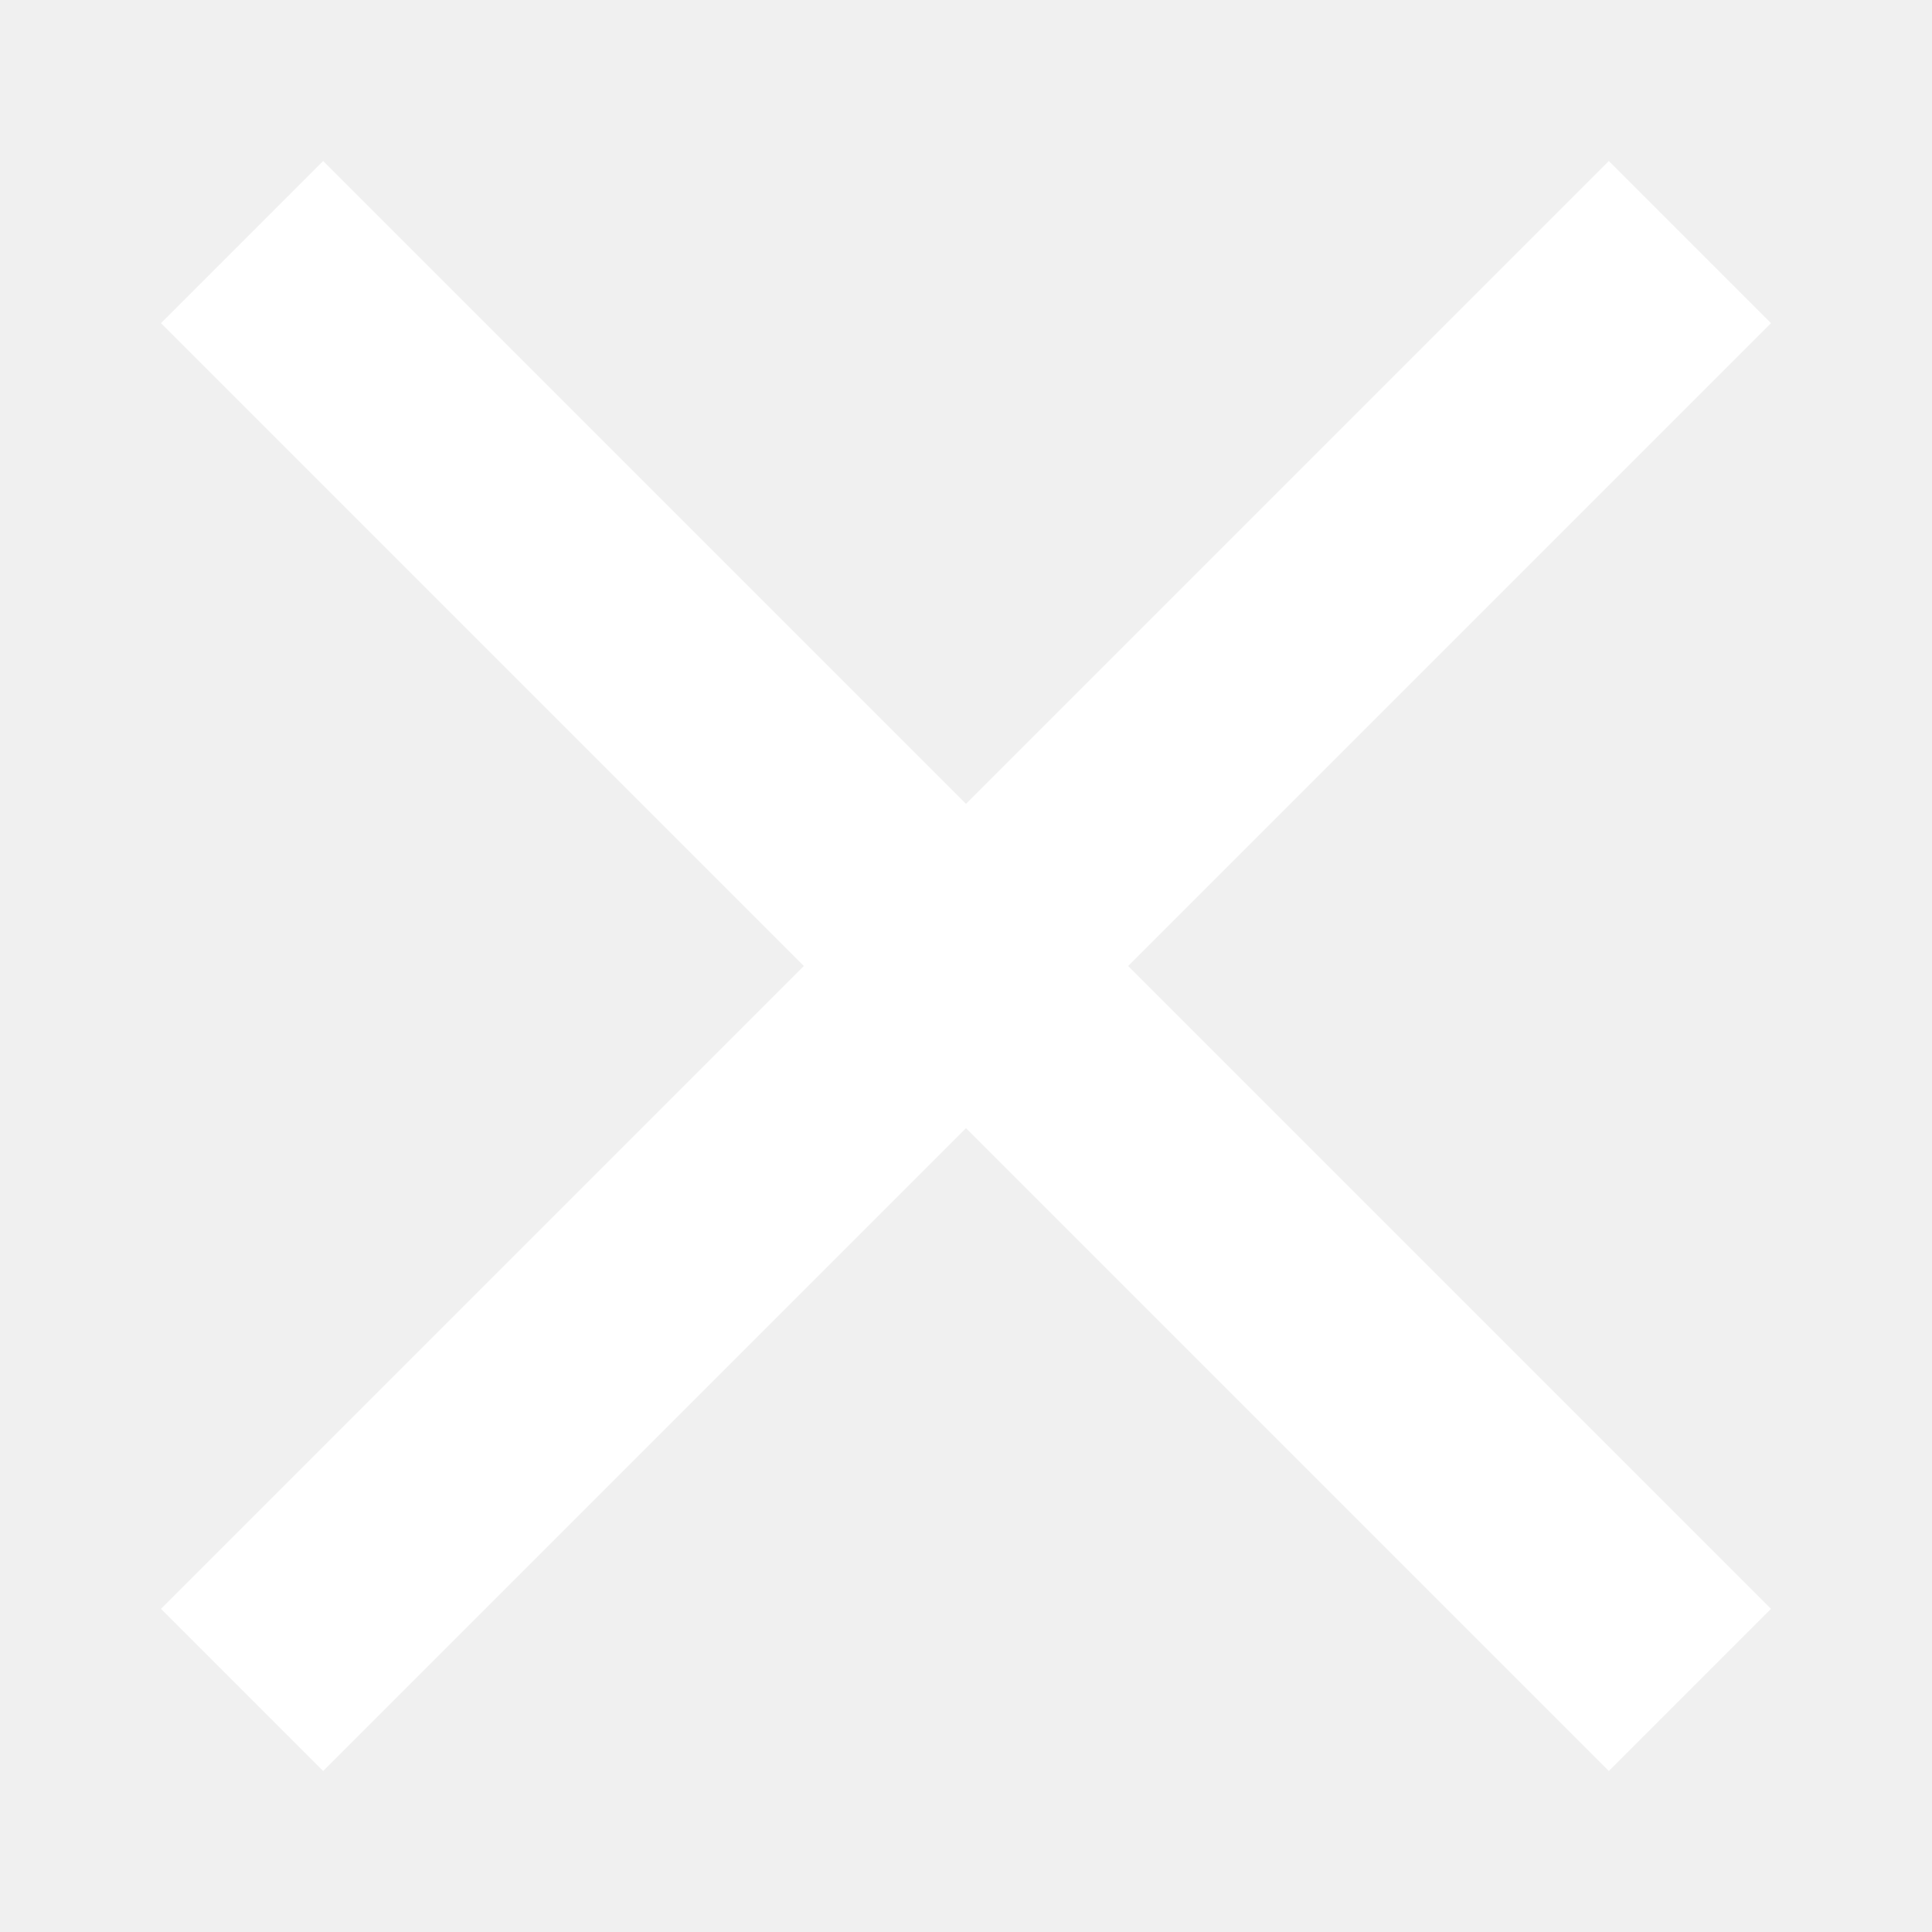
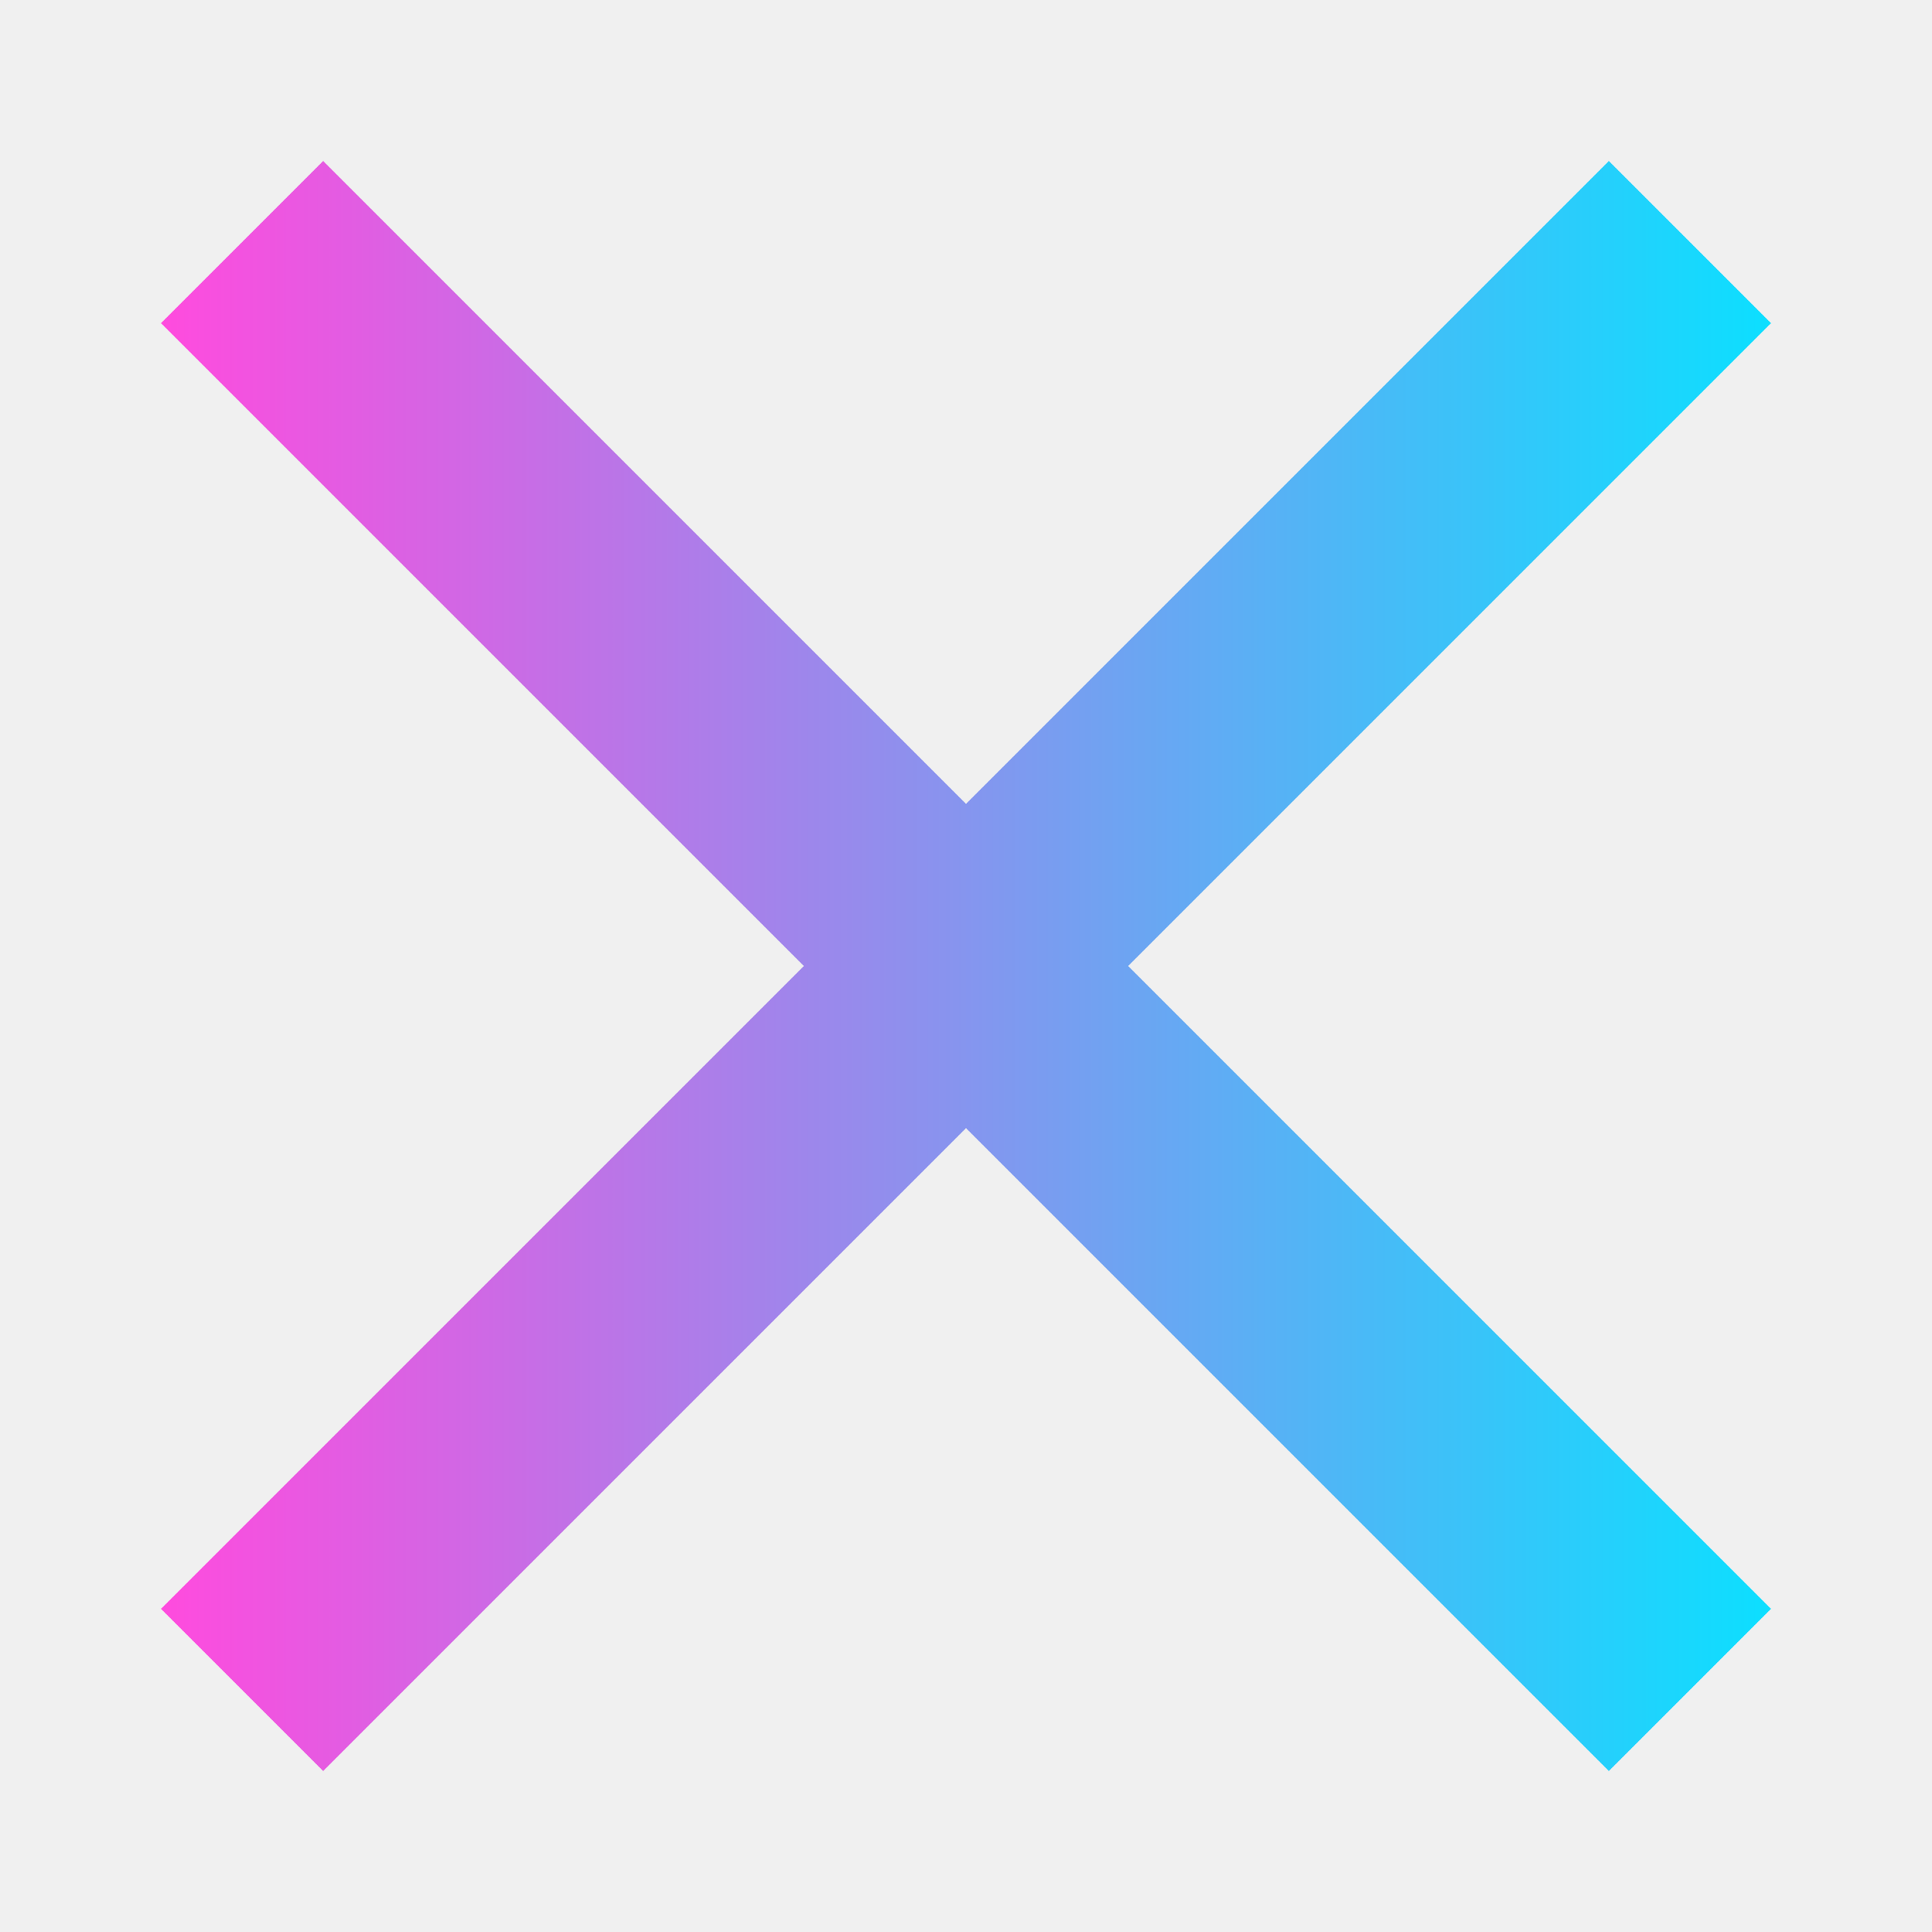
- <svg xmlns="http://www.w3.org/2000/svg" version="1.1" width="240" height="240" viewBox="0 0 240 240" id="svg4">
-   <defs id="defs8" />
-   <path d="M 220,40.143 199.857,20 120,99.857 40.143,20 20,40.143 99.857,120 20,199.857 40.143,220 120,140.143 199.857,220 220,199.857 140.143,120 Z" id="path2" style="fill:#ffffff;stroke-width:14.286" />
+ <svg xmlns="http://www.w3.org/2000/svg" xmlns:xlink="http://www.w3.org/1999/xlink" version="1.1" width="240" height="240" viewBox="0 0 240 240" id="svg4">
+   <defs id="defs8">
+     <linearGradient id="linearGradient3281">
+       <stop style="stop-color:#ff4bde;stop-opacity:1;" offset="0" id="stop3277" />
+       <stop style="stop-color:#0cdfff;stop-opacity:1;" offset="1" id="stop3279" />
+     </linearGradient>
+     <linearGradient xlink:href="#linearGradient3281" id="linearGradient3283" x1="20" y1="120" x2="220" y2="120" gradientUnits="userSpaceOnUse" />
+   </defs>
+   <path d="M 220,40.143 199.857,20 120,99.857 40.143,20 20,40.143 99.857,120 20,199.857 40.143,220 120,140.143 199.857,220 220,199.857 140.143,120 Z" id="path2" style="fill:url(#linearGradient3283);stroke-width:14.286;fill-opacity:1" />
</svg>
